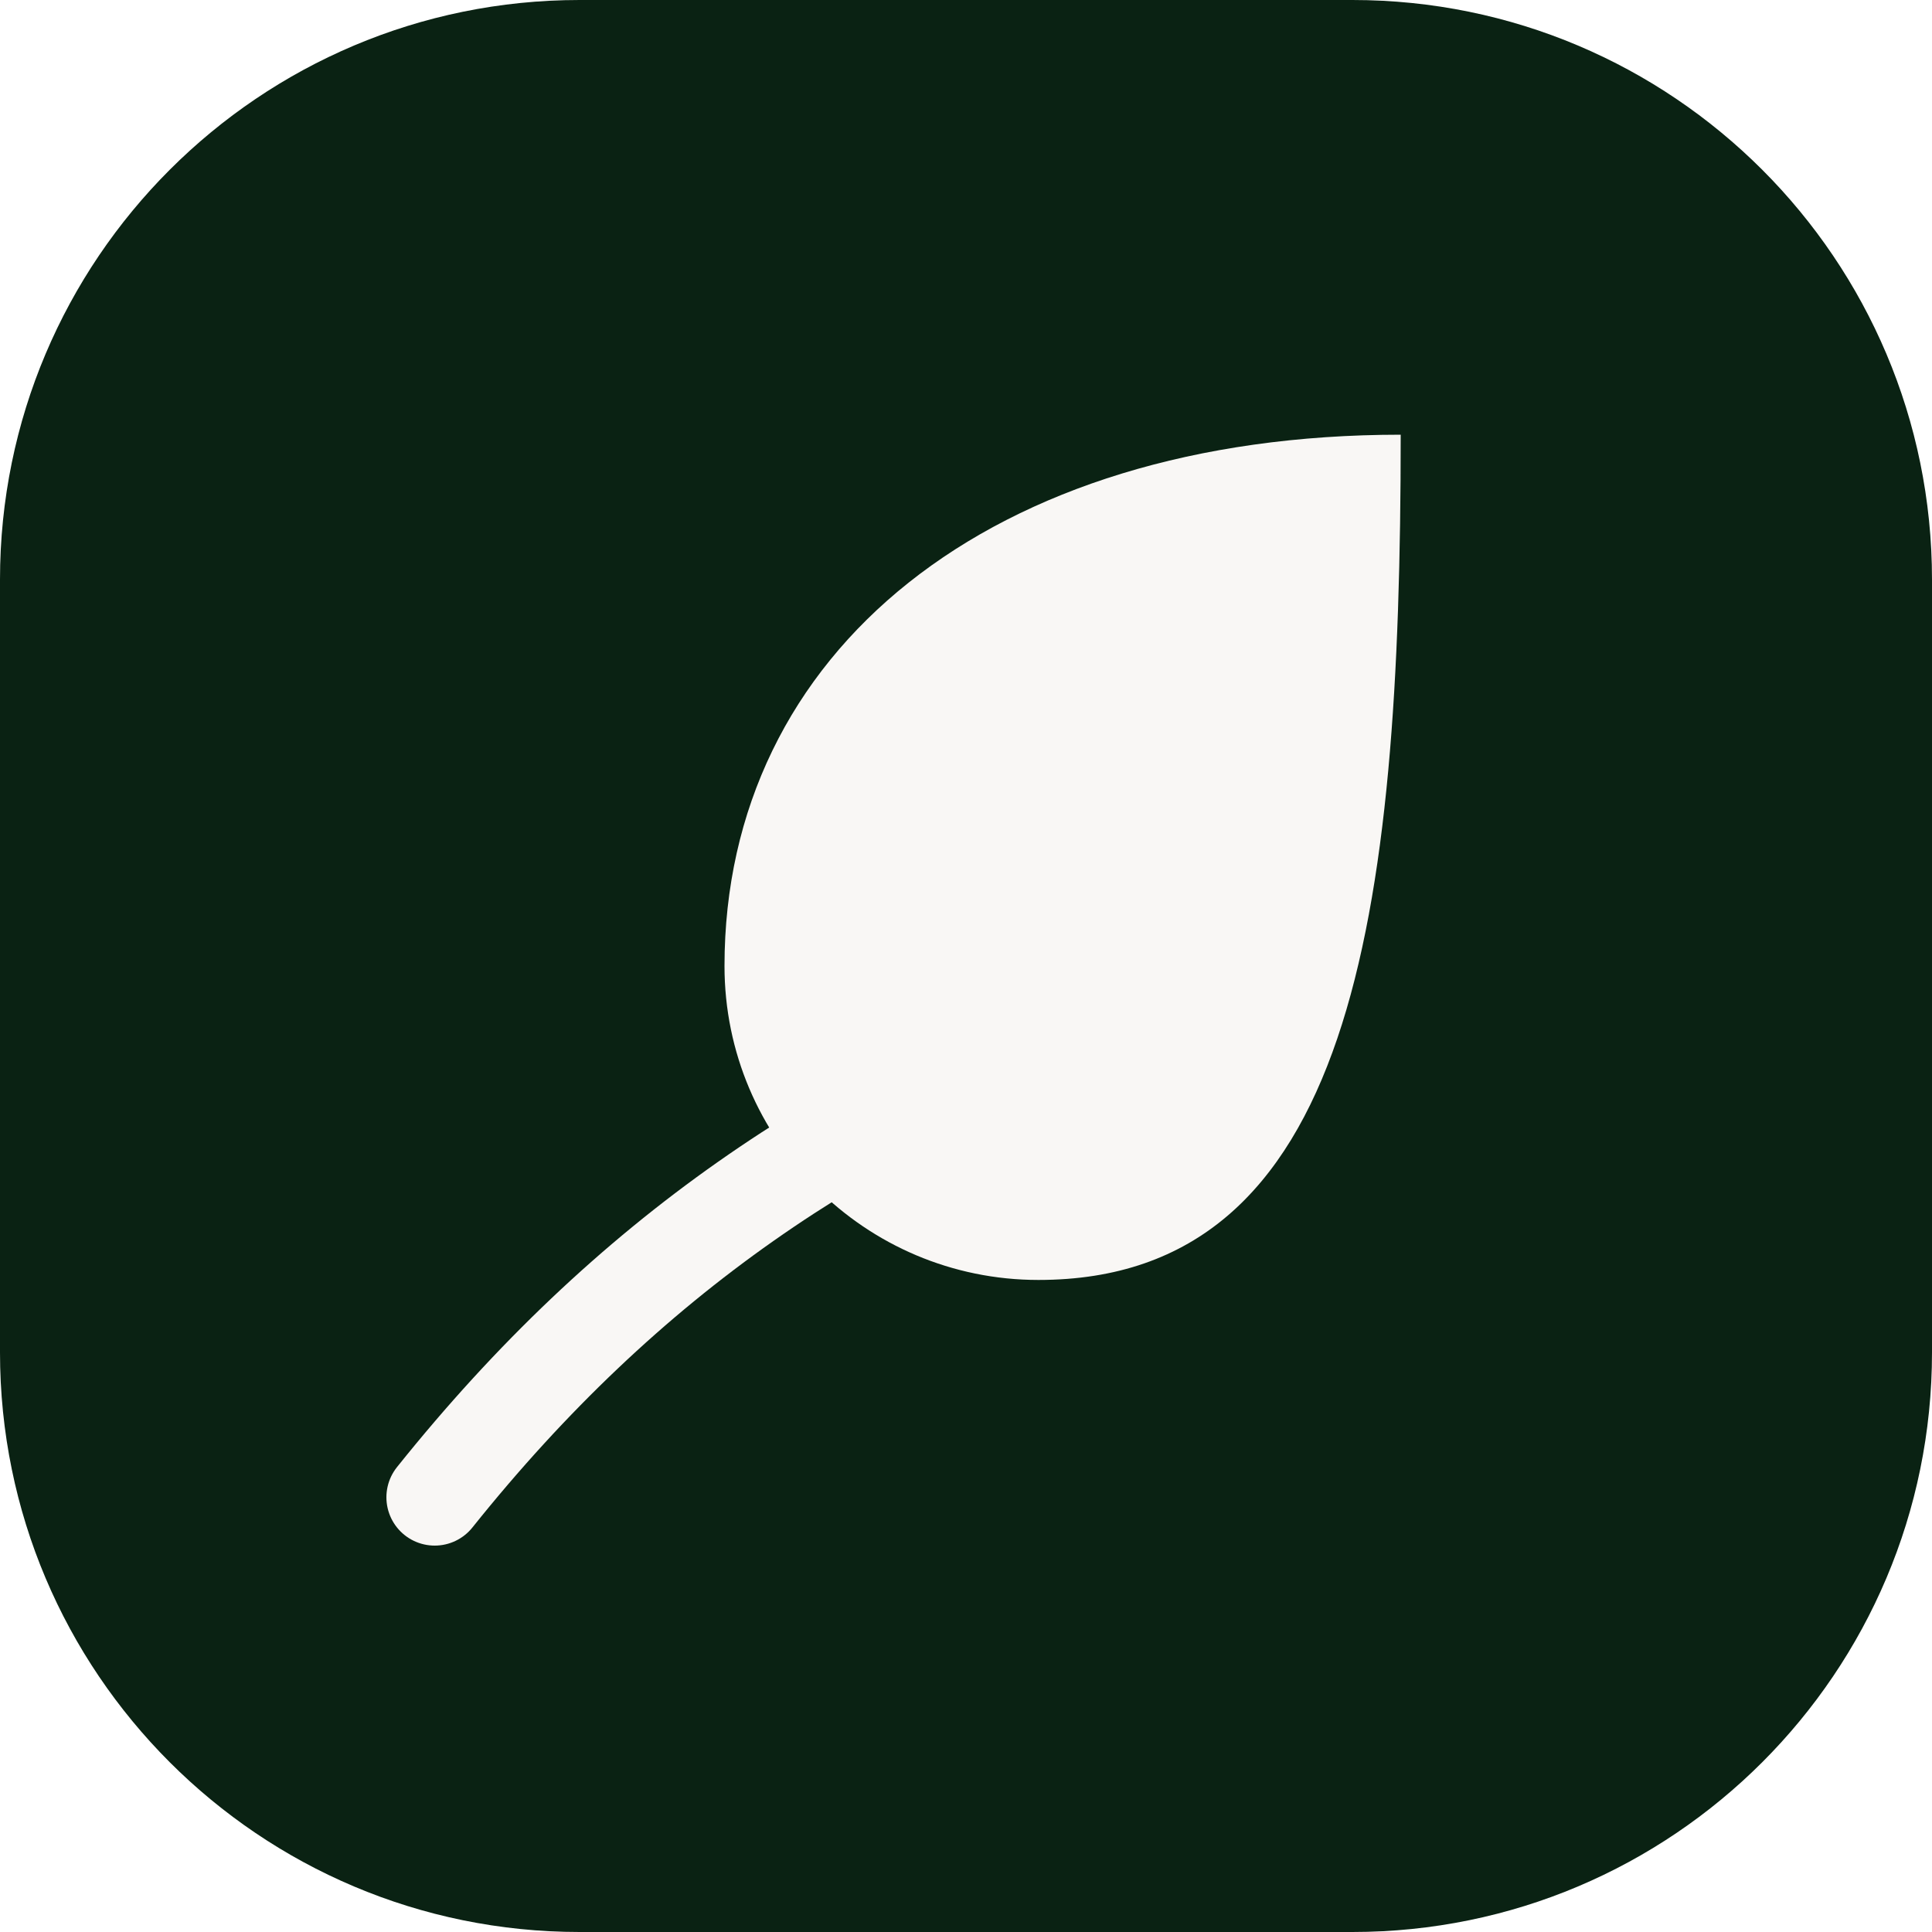
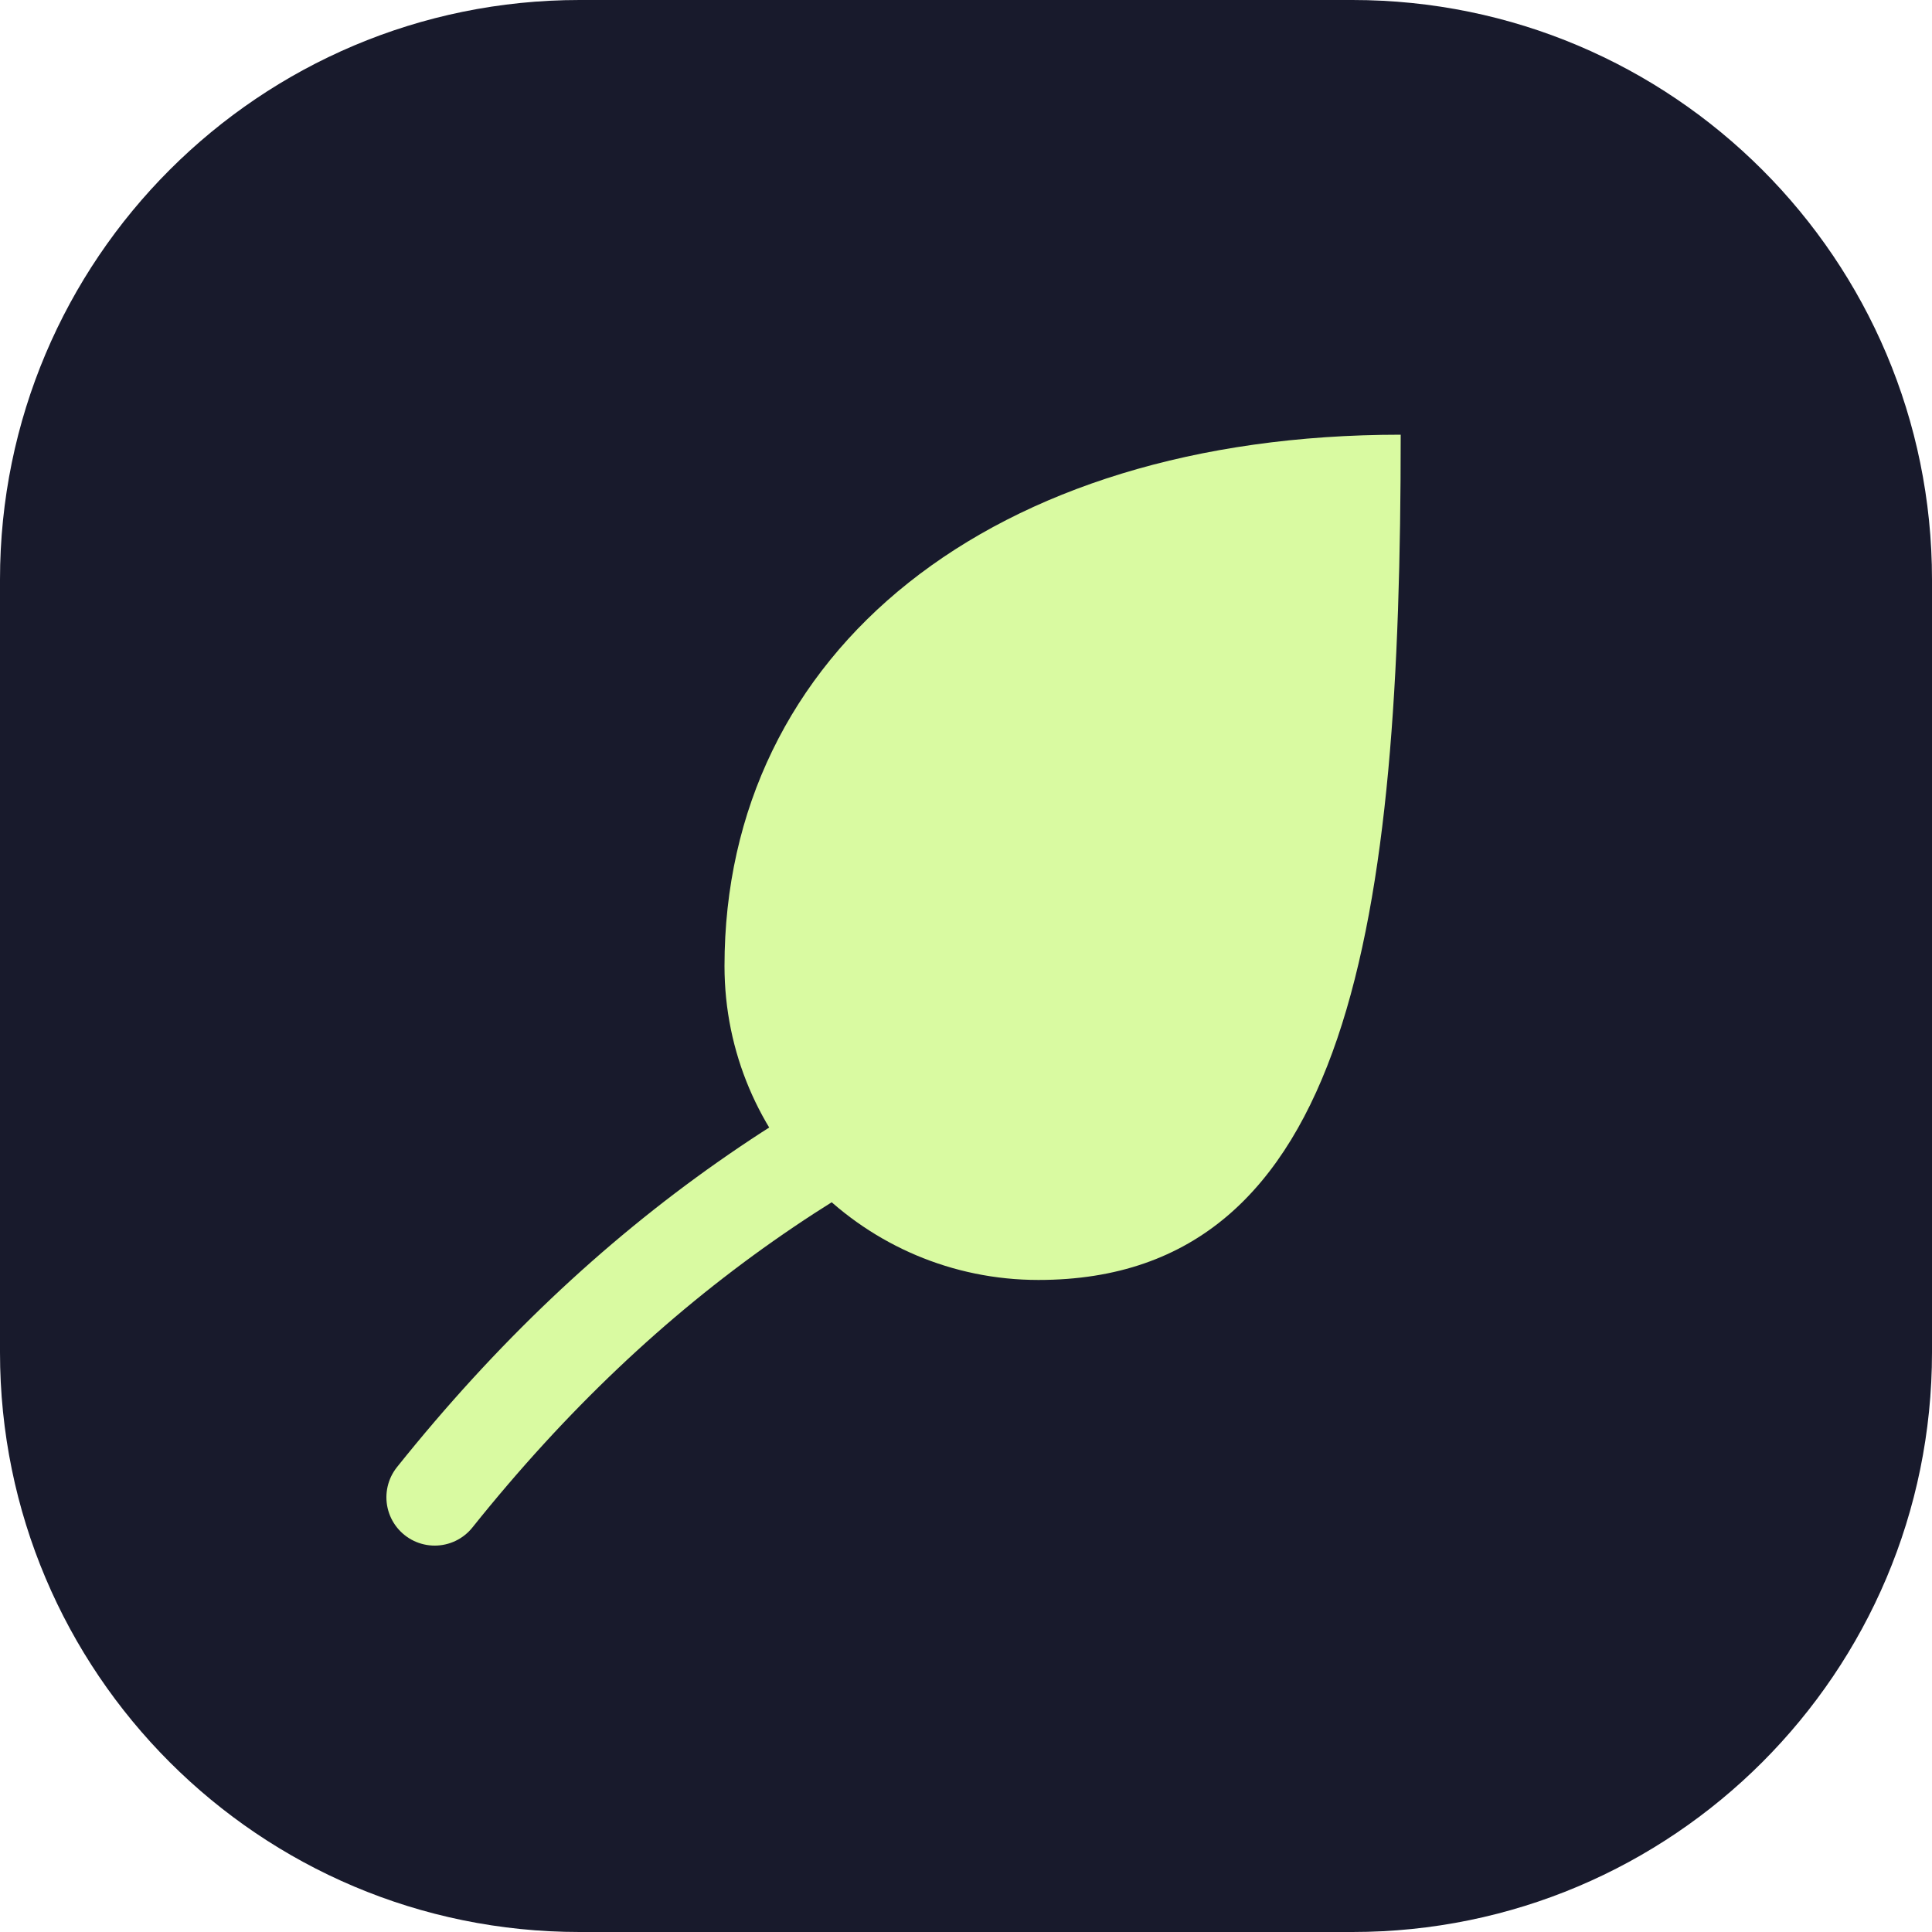
<svg xmlns="http://www.w3.org/2000/svg" viewBox="0 0 40 40">
-   <rect width="40" height="40" rx="12" fill="#0A2213" />
-   <path d="M29 9c-8.5 0-14 4.5-14 11a6.5 6.5 0 0 0 6.5 6.5C28 26.5 29 19 29 9Z" fill="#F9F7F5" />
-   <path d="M9 31c4-5 8.5-8 14-10" fill="none" stroke="#F9F7F5" stroke-width="2" stroke-linecap="round" />
+   <rect width="40" height="40" rx="12" fill="#181A2C" />
+   <path d="M29 9c-8.5 0-14 4.5-14 11a6.5 6.5 0 0 0 6.5 6.5C28 26.5 29 19 29 9Z" fill="#D9FAA1" />
+   <path d="M9 31c4-5 8.5-8 14-10" fill="none" stroke="#D9FAA1" stroke-width="2" stroke-linecap="round" />
</svg>
